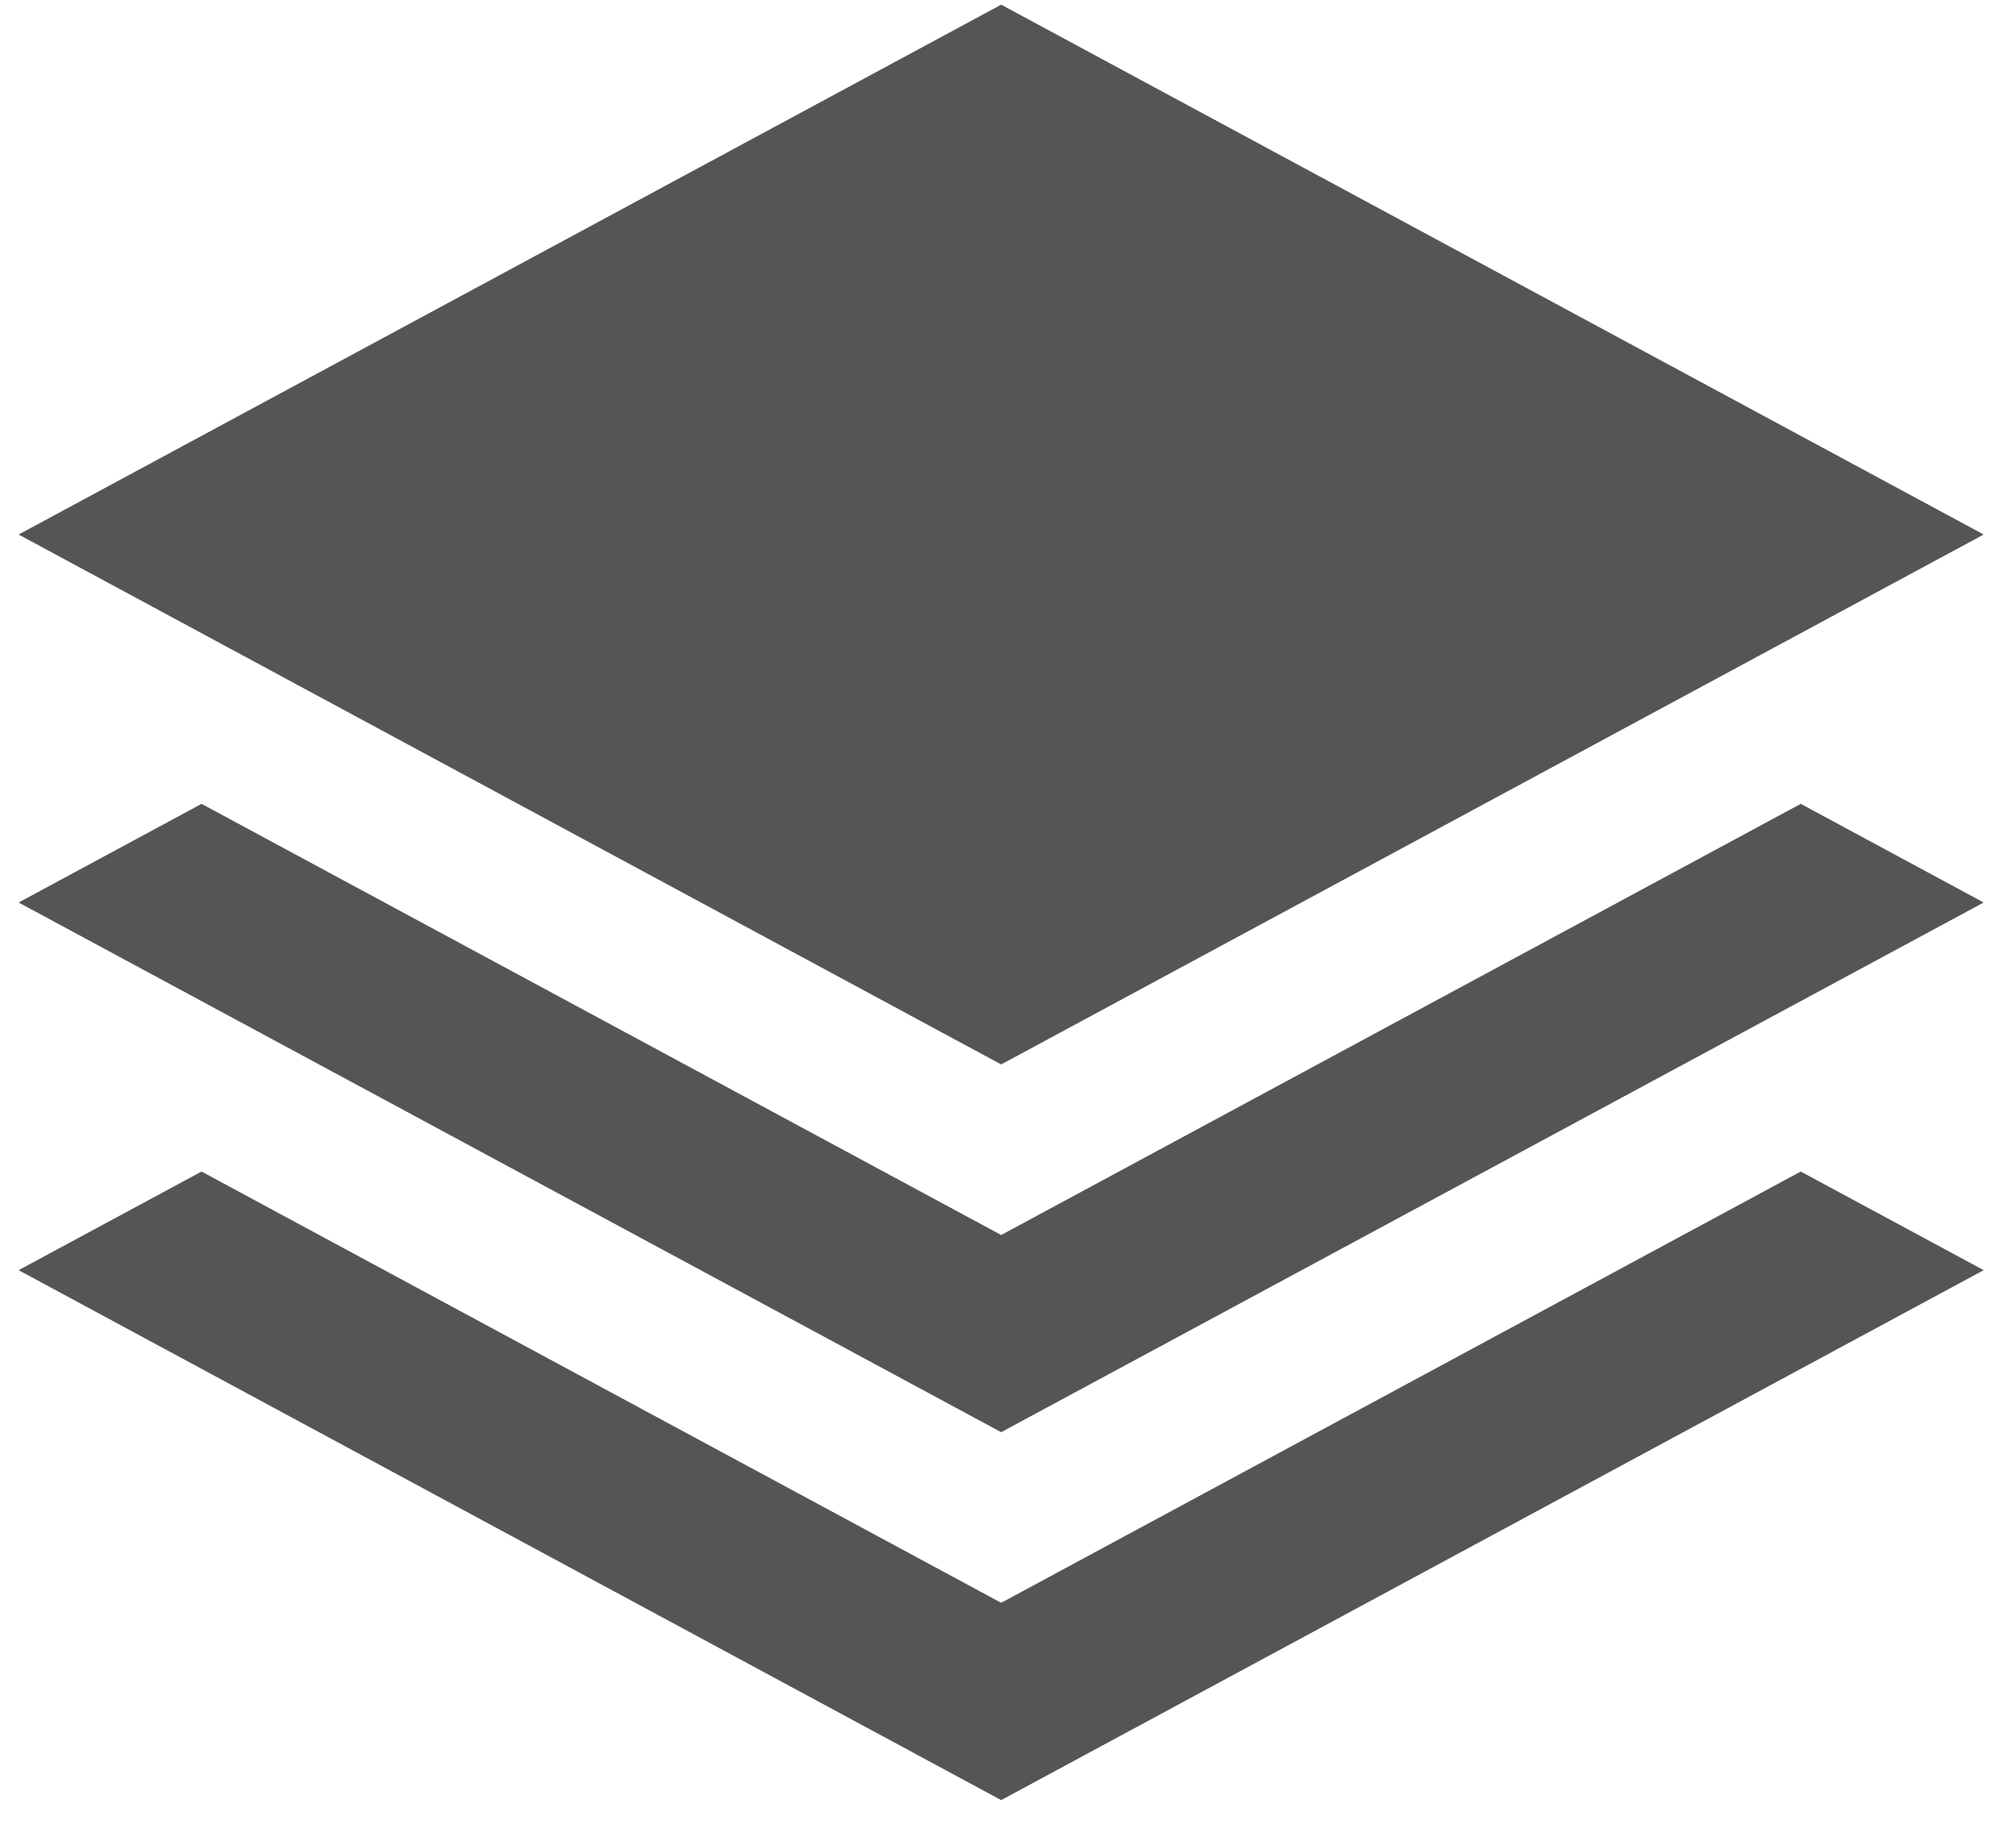
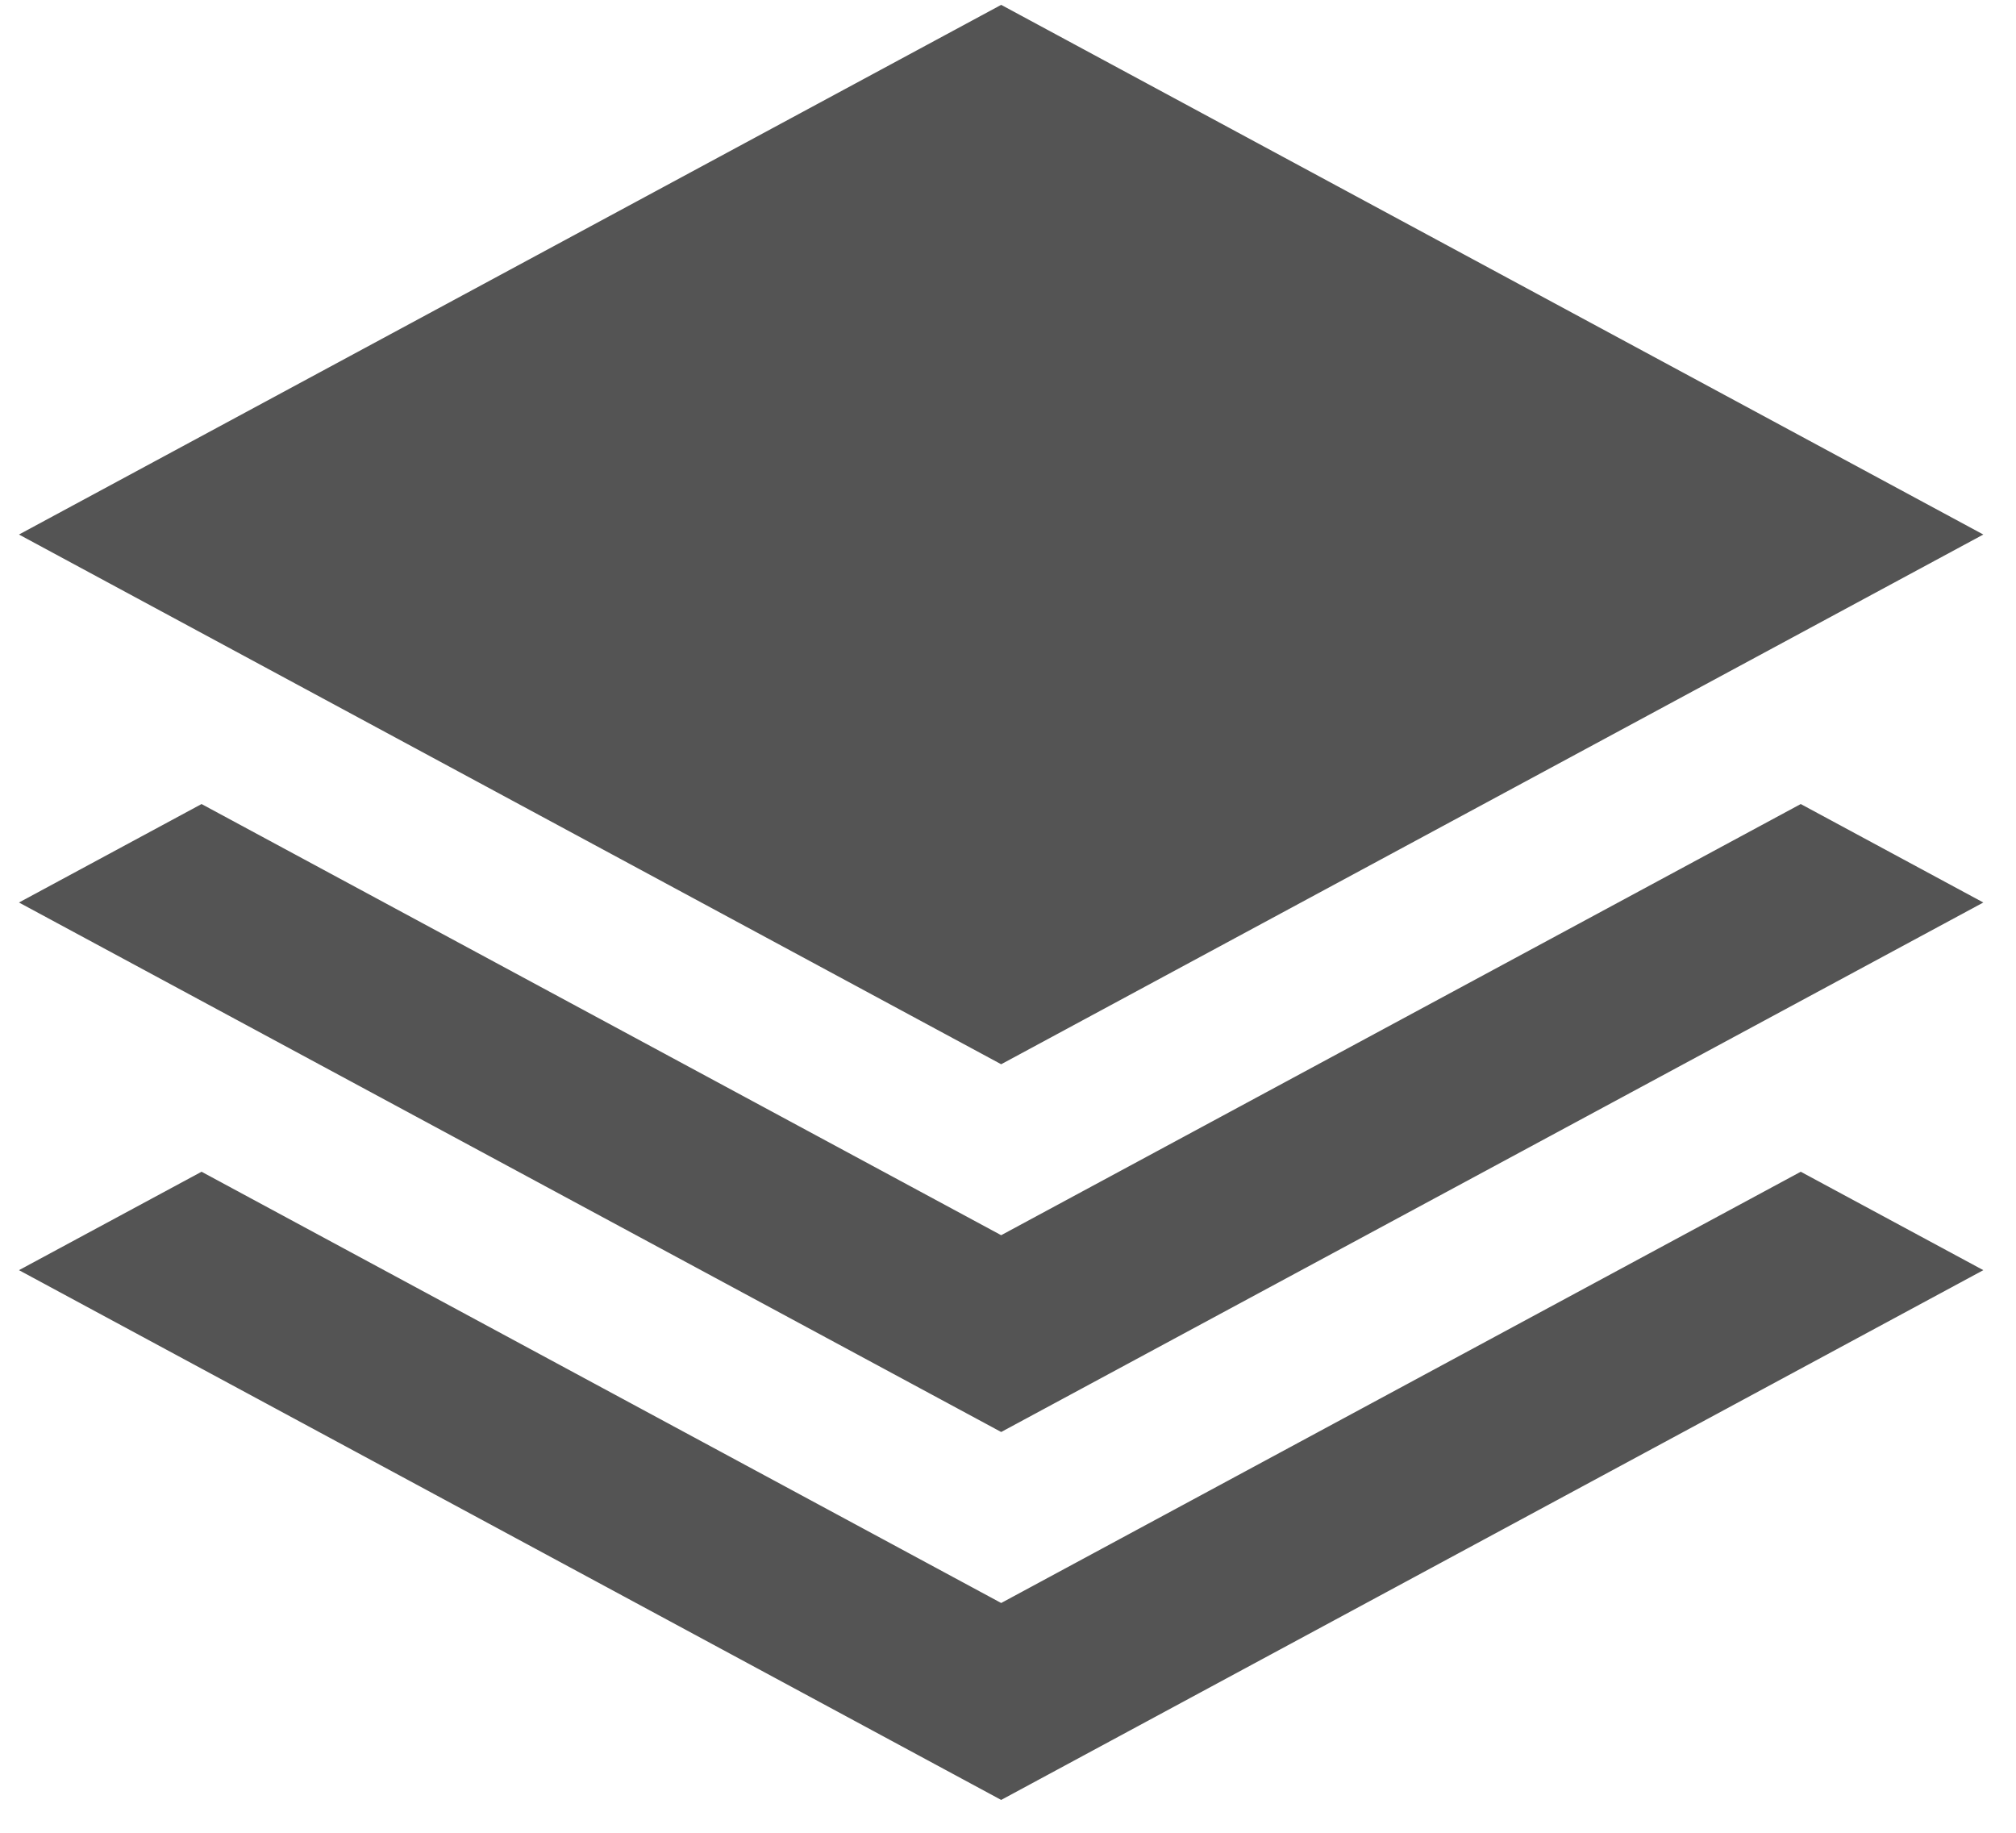
- <svg xmlns="http://www.w3.org/2000/svg" width="44px" height="40px">
-   <defs>
-     <filter id="Filter_0">
-       <feFlood flood-color="rgb(85, 85, 85)" flood-opacity="1" result="floodOut" />
-       <feComposite operator="atop" in="floodOut" in2="SourceGraphic" result="compOut" />
-       <feBlend mode="normal" in="compOut" in2="SourceGraphic" />
-     </filter>
-   </defs>
-   <g filter="url(#Filter_0)">
-     <path fill-rule="evenodd" fill="rgb(0, 0, 0)" d="M0.414,19.697 L4.399,17.548 L21.851,26.958 L39.302,17.548 L43.287,19.697 L21.851,31.253 L0.414,19.697 ZM0.414,11.666 L21.851,0.106 L43.287,11.666 L21.851,23.227 L0.414,11.666 ZM21.851,34.985 L39.302,25.573 L43.287,27.721 L21.851,39.283 L0.414,27.721 L4.399,25.573 L21.851,34.985 Z" />
-   </g>
+ <svg xmlns="http://www.w3.org/2000/svg" width="44" height="40" viewBox="0 0 44 40" fill="none">
+   <path fill-rule="evenodd" clip-rule="evenodd" d="M0.414 19.697L4.399 17.548L21.851 26.958L39.302 17.548L43.287 19.697L21.851 31.253L0.414 19.697ZM0.414 11.666L21.851 0.106L43.287 11.666L21.851 23.227L0.414 11.666ZM21.851 34.985L39.302 25.573L43.287 27.721L21.851 39.283L0.414 27.721L4.399 25.573L21.851 34.985Z" fill="#545454" />
</svg>
